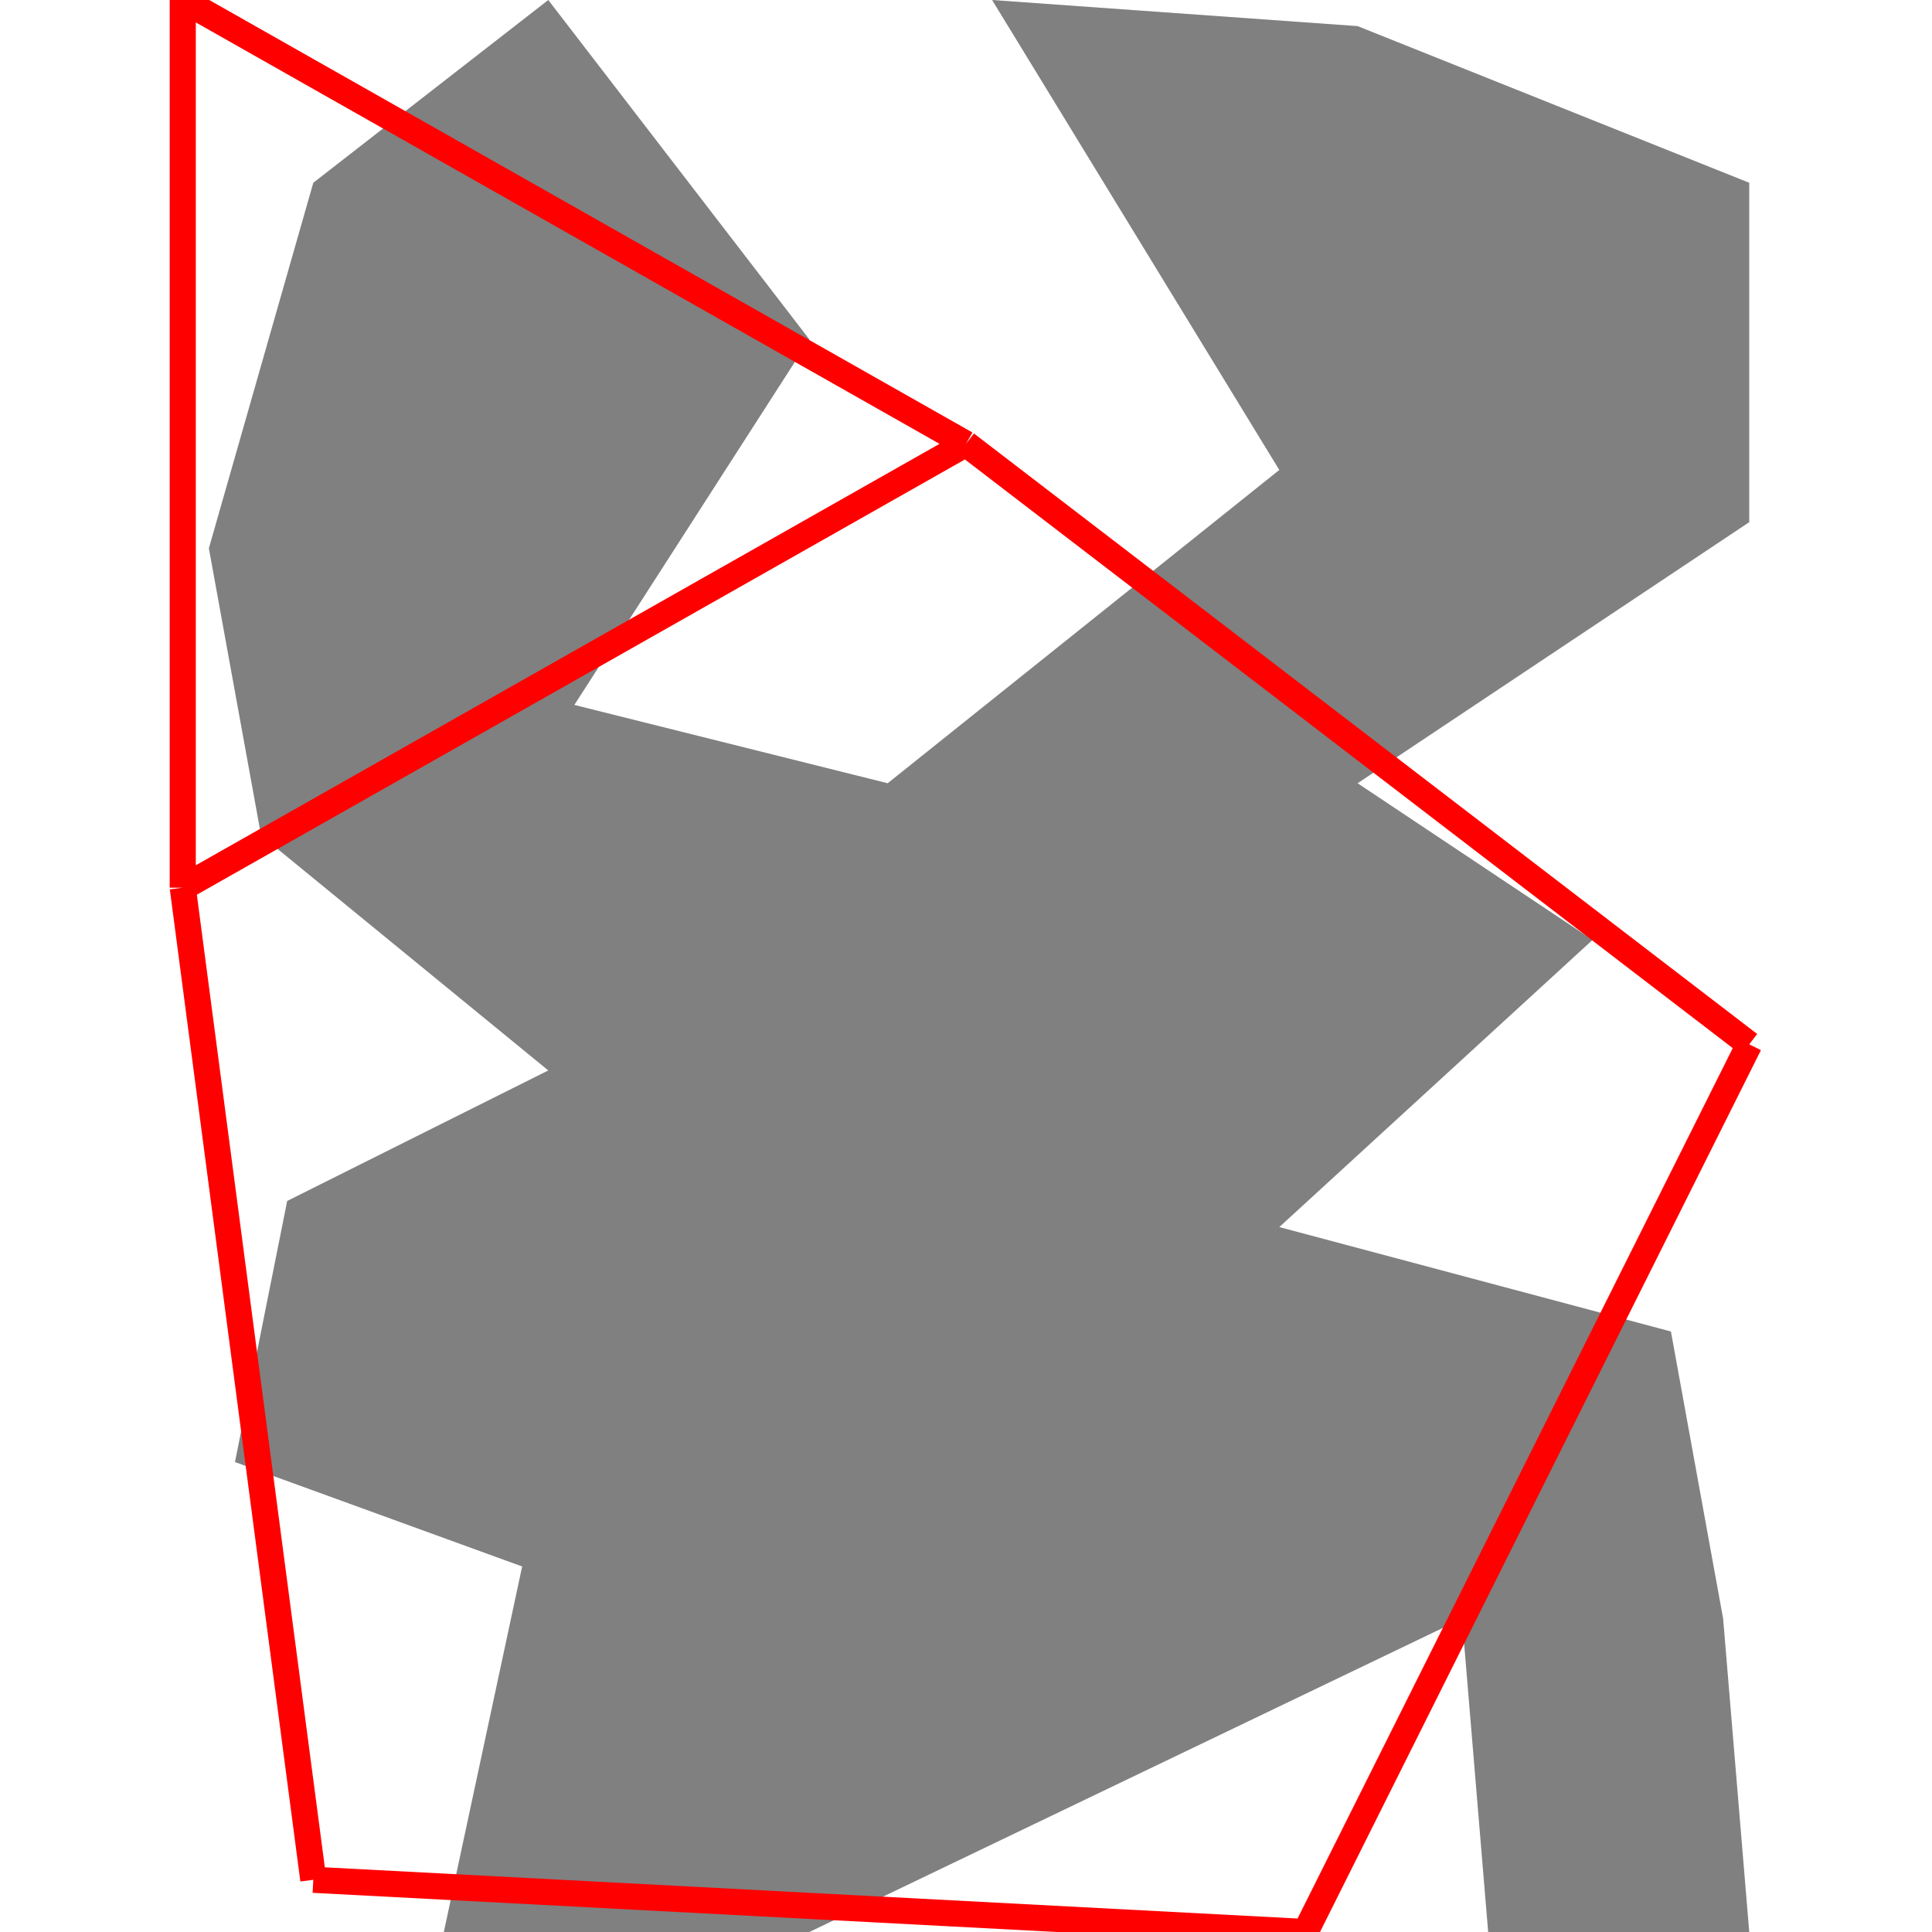
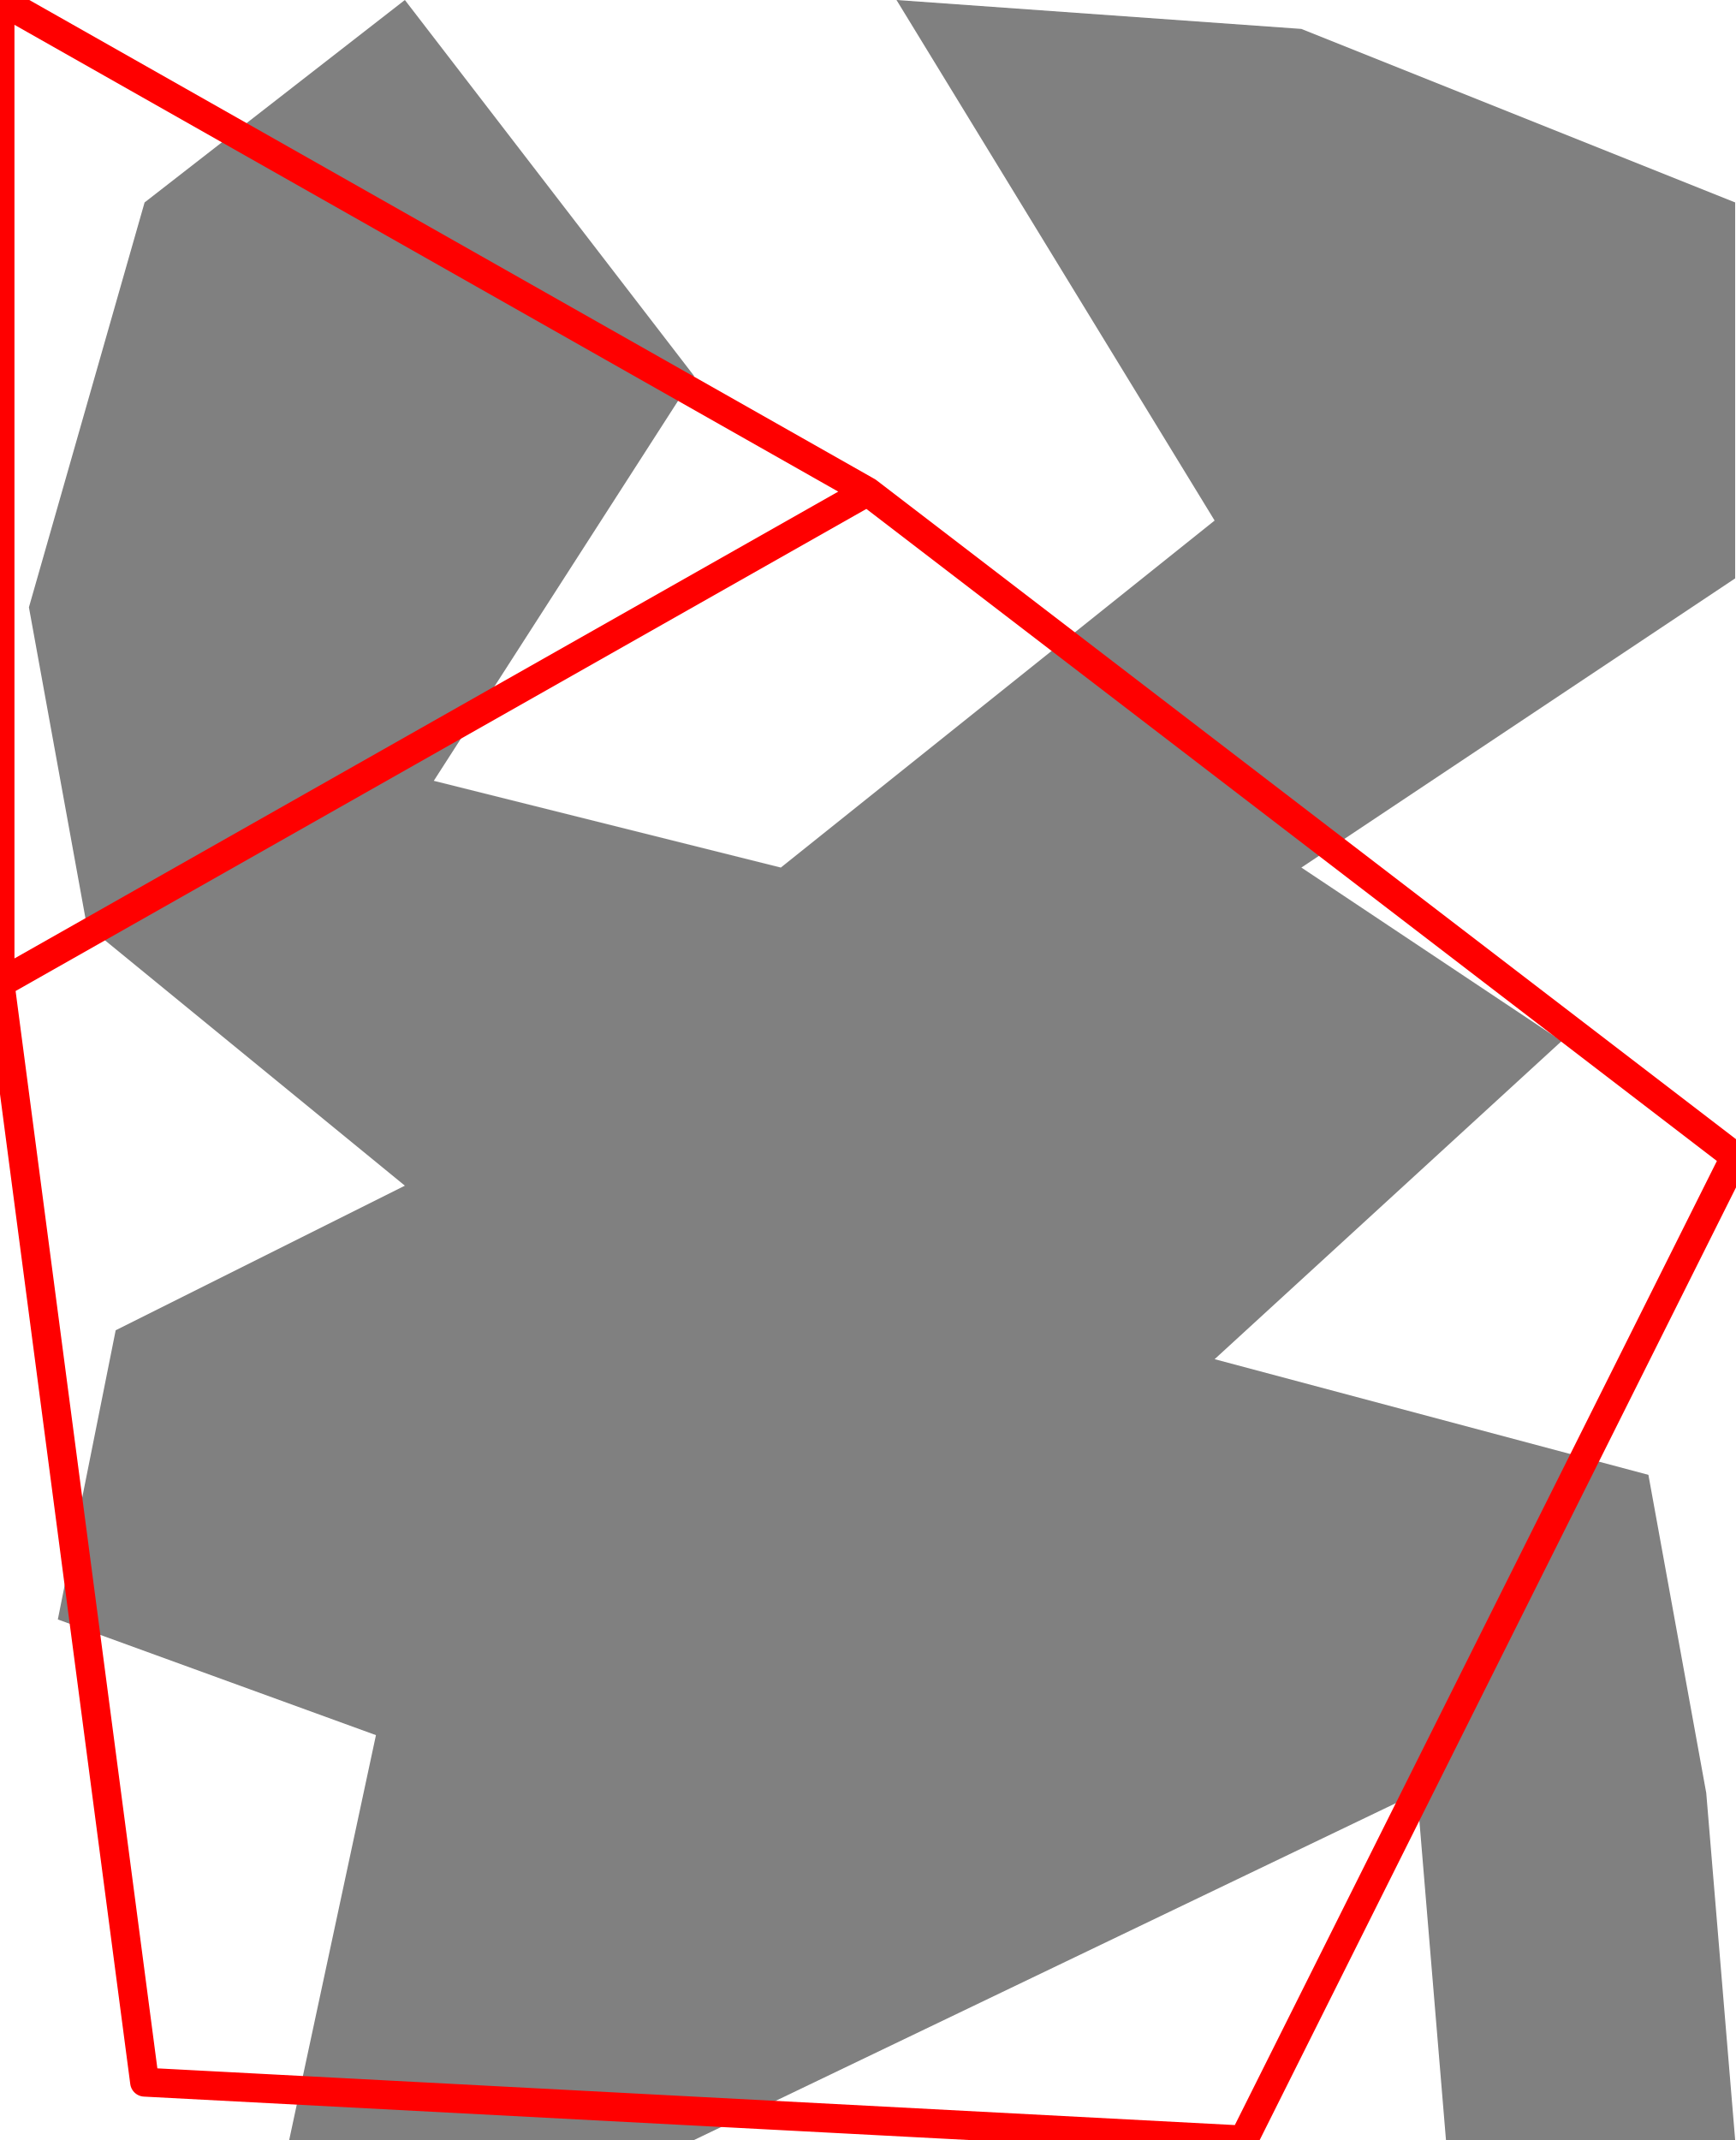
- <svg xmlns="http://www.w3.org/2000/svg" height="500" viewBox="0 0 60 74" width="500">
+ <svg xmlns="http://www.w3.org/2000/svg" viewBox="0 0 60 74" width="500">
  <polygon fill="grey" points="5,7 1,21 3,32 14,41 4,46 2,56 13,60 10,74 24,74 49,62 50,74 60,74 59,62 57,51 42,47 54,36 45,30 60,20 60,7 45,1 31,0 42,18 27,30 15,27 24,13 14,0 " />
-   <path d="M0 0L0 34M0 0L30 17M0 34L5 72M0 34L30 17M5 72L43 74M30 17L60 40M43 74L60 40" stroke="red" />
+   <path d="M0 0L0 34M0 0L30 17M0 34L5 72M0 34L30 17M5 72L43 74M30 17L60 40M43 74L60 40" style="fill:none;stroke:#ff0000;stroke-linecap:round" />
</svg>
